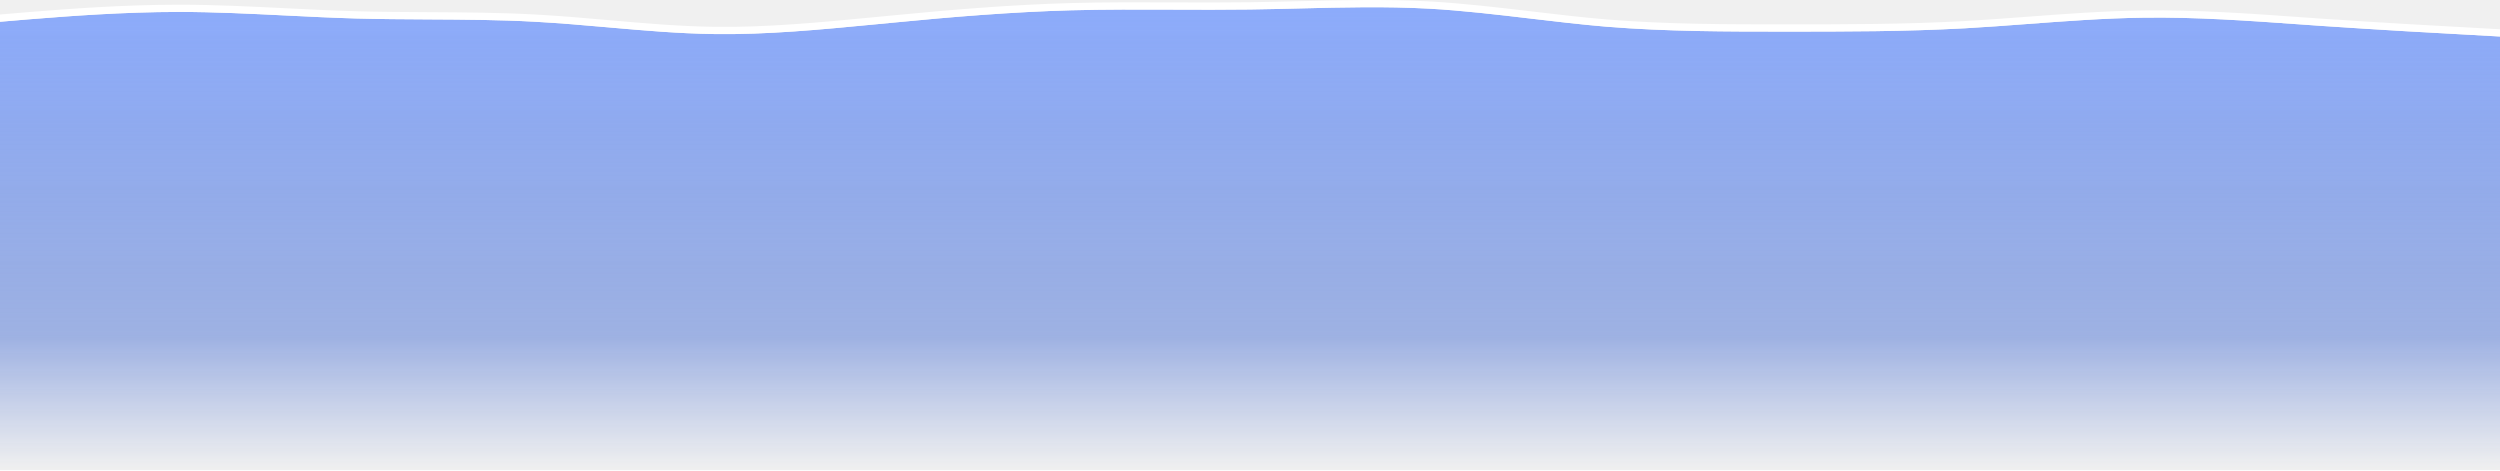
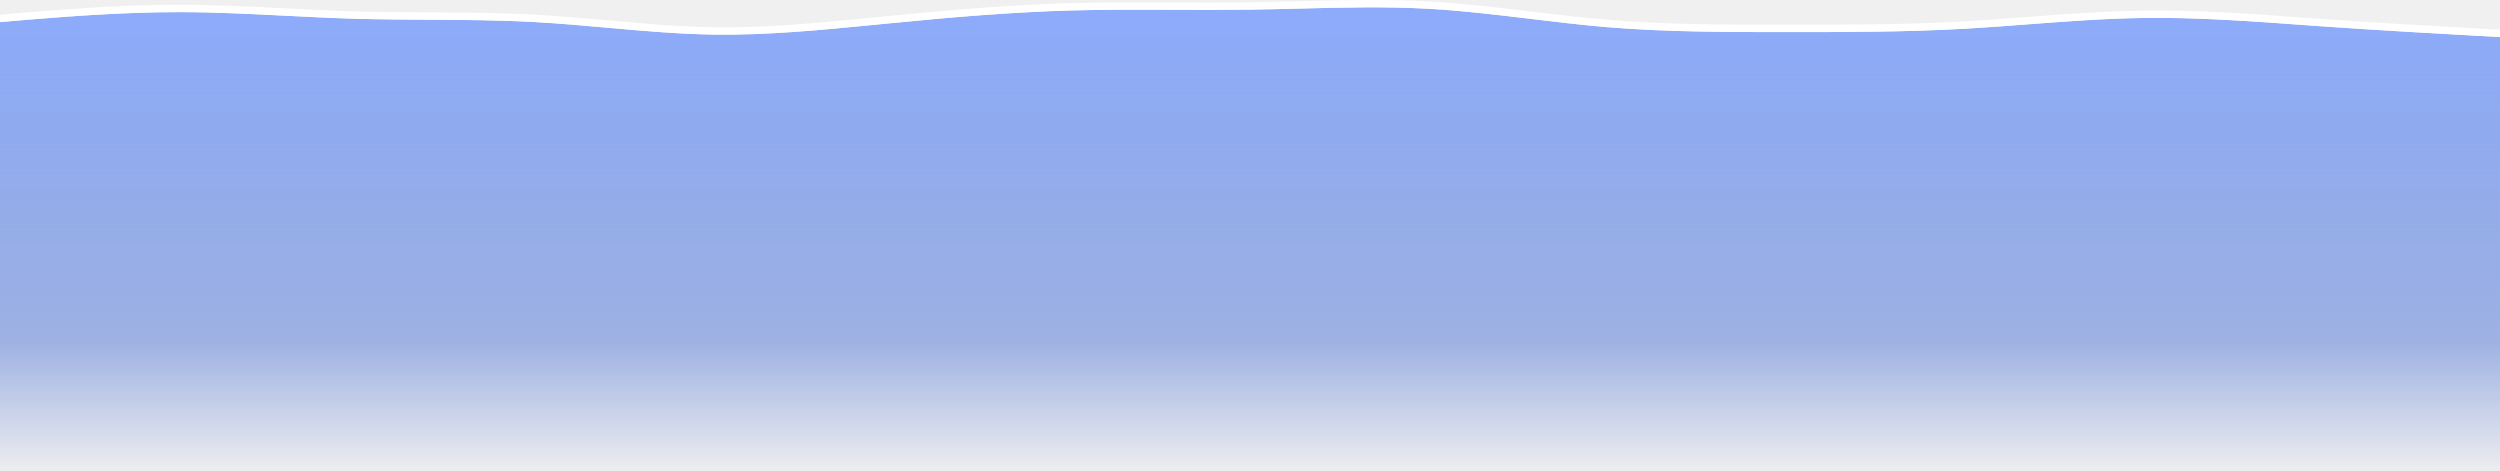
- <svg xmlns="http://www.w3.org/2000/svg" width="1728" height="325" viewBox="0 0 1728 325" preserveAspectRatio="none" fill="none">
+ <svg xmlns="http://www.w3.org/2000/svg" width="1728" height="325" viewBox="0 0 1728 320" preserveAspectRatio="none" fill="none">
  <mask id="path-1-outside-1_539_53" maskUnits="userSpaceOnUse" x="-5" y="0" width="1739" height="330" fill="black">
    <rect fill="white" x="-5" width="1739" height="330" />
    <path fill-rule="evenodd" clip-rule="evenodd" d="M20.16 13.347L0 15.046V29.84V32.032V325H1728L1728 32.032L1728 29.84L1728 25.238L1707.84 24.105C1686.24 22.973 1645.92 20.708 1604.16 17.877C1599.84 17.574 1595.5 17.264 1591.15 16.953C1554.91 14.364 1517.76 11.71 1481.76 12.215C1454.72 12.582 1427.67 14.611 1401.02 16.61C1386.52 17.698 1372.13 18.777 1357.92 19.576C1316.16 21.84 1275.84 21.84 1234.08 21.84C1193.76 21.84 1152 21.84 1110.24 18.443C1093.09 16.998 1075.68 14.938 1058.23 12.874C1034.65 10.085 1011.01 7.288 987.84 5.987C957.578 4.346 928.071 5.083 898.225 5.829C886.886 6.112 875.498 6.397 864 6.553C846.094 6.796 828.453 6.726 810.85 6.657C787.399 6.564 764.014 6.472 740.16 7.119C699.84 8.252 658.08 11.649 617.76 15.612C613.479 16.018 609.198 16.431 604.919 16.843C567.453 20.451 530.107 24.047 493.92 23.539C468.985 23.201 444.564 21.046 420.043 18.882C403.497 17.422 386.905 15.959 370.08 15.046C345.866 13.686 321.132 13.551 296.191 13.415C279.602 13.325 262.921 13.233 246.24 12.781C230.217 12.331 213.966 11.524 197.668 10.713C172.956 9.485 148.137 8.252 123.84 8.252C84.496 8.252 46.431 11.267 24.094 13.036C22.723 13.145 21.41 13.249 20.16 13.347Z" />
  </mask>
  <path fill-rule="evenodd" clip-rule="evenodd" d="M20.16 13.347L0 15.046V29.84V32.032V325H1728L1728 32.032L1728 29.84L1728 25.238L1707.84 24.105C1686.24 22.973 1645.92 20.708 1604.16 17.877C1599.84 17.574 1595.5 17.264 1591.15 16.953C1554.91 14.364 1517.76 11.71 1481.76 12.215C1454.72 12.582 1427.67 14.611 1401.02 16.61C1386.52 17.698 1372.13 18.777 1357.92 19.576C1316.16 21.84 1275.84 21.84 1234.08 21.84C1193.76 21.84 1152 21.84 1110.24 18.443C1093.09 16.998 1075.68 14.938 1058.23 12.874C1034.65 10.085 1011.01 7.288 987.84 5.987C957.578 4.346 928.071 5.083 898.225 5.829C886.886 6.112 875.498 6.397 864 6.553C846.094 6.796 828.453 6.726 810.85 6.657C787.399 6.564 764.014 6.472 740.16 7.119C699.84 8.252 658.08 11.649 617.76 15.612C613.479 16.018 609.198 16.431 604.919 16.843C567.453 20.451 530.107 24.047 493.92 23.539C468.985 23.201 444.564 21.046 420.043 18.882C403.497 17.422 386.905 15.959 370.08 15.046C345.866 13.686 321.132 13.551 296.191 13.415C279.602 13.325 262.921 13.233 246.24 12.781C230.217 12.331 213.966 11.524 197.668 10.713C172.956 9.485 148.137 8.252 123.84 8.252C84.496 8.252 46.431 11.267 24.094 13.036C22.723 13.145 21.41 13.249 20.16 13.347Z" fill="url(#paint0_linear_539_53)" />
  <path d="M0 15.046L-0.42 10.064L-5 10.45V15.046H0ZM20.16 13.347L19.768 8.363L19.754 8.364L19.74 8.365L20.16 13.347ZM0 325H-5V330H0V325ZM1728 325V330H1733V325H1728ZM1728 32.032L1733 32.032V32.032L1728 32.032ZM1728 29.84L1723 29.84V29.84L1728 29.84ZM1728 25.238L1733 25.238L1733 20.511L1728.28 20.245L1728 25.238ZM1707.84 24.105L1708.12 19.113L1708.11 19.113L1708.1 19.112L1707.84 24.105ZM1604.16 17.877L1603.81 22.865L1603.82 22.866L1604.16 17.877ZM1591.15 16.953L1590.8 21.94L1591.15 16.953ZM1481.76 12.215L1481.83 17.215L1481.83 17.215L1481.76 12.215ZM1401.02 16.61L1400.65 11.624L1401.02 16.61ZM1357.92 19.576L1358.19 24.568L1358.2 24.568L1357.92 19.576ZM1110.24 18.443L1109.82 23.425L1109.83 23.426L1109.83 23.427L1110.24 18.443ZM1058.23 12.874L1057.64 17.84L1058.23 12.874ZM987.84 5.987L988.12 0.995L988.111 0.994L987.84 5.987ZM898.225 5.829L898.1 0.831L898.225 5.829ZM864 6.553L864.068 11.553L864 6.553ZM810.85 6.657L810.87 1.657L810.85 6.657ZM740.16 7.119L740.024 2.121L740.02 2.121L740.16 7.119ZM617.76 15.612L618.232 20.59L618.241 20.589L618.249 20.588L617.76 15.612ZM604.919 16.843L604.44 11.866V11.866L604.919 16.843ZM493.92 23.539L493.99 18.54L493.988 18.539L493.92 23.539ZM420.043 18.882L420.483 13.902L420.043 18.882ZM370.08 15.046L369.8 20.038L369.809 20.039L370.08 15.046ZM296.191 13.415L296.164 18.415L296.191 13.415ZM246.24 12.781L246.1 17.779L246.104 17.779L246.24 12.781ZM197.668 10.713L197.916 5.72L197.668 10.713ZM24.094 13.036L23.7 8.052L24.094 13.036ZM0.42 20.028L20.58 18.33L19.74 8.365L-0.42 10.064L0.42 20.028ZM5 29.84V15.046H-5V29.84H5ZM5 32.032V29.84H-5V32.032H5ZM5 325V32.032H-5V325H5ZM1728 320H0V330H1728V320ZM1723 32.032L1723 325H1733L1733 32.032L1723 32.032ZM1723 29.84L1723 32.032L1733 32.032L1733 29.84L1723 29.84ZM1723 25.237L1723 29.84L1733 29.84L1733 25.238L1723 25.237ZM1707.56 29.097L1727.72 30.23L1728.28 20.245L1708.12 19.113L1707.56 29.097ZM1603.82 22.866C1645.61 25.699 1685.96 27.965 1707.58 29.098L1708.1 19.112C1686.52 17.98 1646.23 15.717 1604.5 12.888L1603.82 22.866ZM1590.8 21.94C1595.15 22.251 1599.49 22.561 1603.81 22.865L1604.51 12.889C1600.19 12.586 1595.86 12.277 1591.51 11.966L1590.8 21.94ZM1481.83 17.215C1517.58 16.712 1554.51 19.348 1590.8 21.94L1591.51 11.966C1555.3 9.379 1517.94 6.706 1481.69 7.215L1481.83 17.215ZM1401.39 21.596C1428.07 19.595 1454.96 17.579 1481.83 17.215L1481.69 7.215C1454.47 7.585 1427.27 9.626 1400.65 11.624L1401.39 21.596ZM1358.2 24.568C1372.46 23.767 1386.9 22.683 1401.39 21.596L1400.65 11.624C1386.13 12.713 1371.79 13.788 1357.64 14.584L1358.2 24.568ZM1234.08 26.84C1275.82 26.84 1316.27 26.842 1358.19 24.568L1357.65 14.583C1316.05 16.839 1275.86 16.84 1234.08 16.84V26.84ZM1109.83 23.427C1151.83 26.843 1193.79 26.84 1234.08 26.84V16.84C1193.73 16.84 1152.17 16.838 1110.65 13.46L1109.83 23.427ZM1057.64 17.84C1075.08 19.902 1092.57 21.972 1109.82 23.425L1110.66 13.461C1093.61 12.024 1076.28 9.975 1058.82 7.909L1057.64 17.84ZM987.56 10.979C1010.55 12.27 1034.04 15.047 1057.64 17.84L1058.82 7.909C1035.27 5.123 1011.47 2.306 988.12 0.995L987.56 10.979ZM898.35 10.828C928.226 10.081 957.536 9.351 987.569 10.979L988.111 0.994C957.619 -0.66 927.917 0.085 898.1 0.831L898.35 10.828ZM864.068 11.553C875.599 11.396 887.015 11.111 898.35 10.828L898.1 0.831C886.756 1.114 875.396 1.398 863.932 1.553L864.068 11.553ZM810.831 11.657C828.427 11.726 846.111 11.796 864.068 11.553L863.932 1.553C846.078 1.796 828.48 1.726 810.87 1.657L810.831 11.657ZM740.296 12.117C764.06 11.473 787.367 11.564 810.831 11.657L810.87 1.657C787.43 1.565 763.969 1.472 740.024 2.121L740.296 12.117ZM618.249 20.588C658.523 16.629 700.151 13.245 740.3 12.117L740.02 2.121C699.53 3.258 657.637 6.668 617.271 10.636L618.249 20.588ZM605.398 21.82C609.678 21.408 613.956 20.996 618.232 20.59L617.288 10.635C613.003 11.041 608.718 11.454 604.44 11.866L605.398 21.82ZM493.85 28.538C530.36 29.051 567.986 25.422 605.398 21.82L604.44 11.866C566.92 15.479 529.853 19.043 493.99 18.54L493.85 28.538ZM419.604 23.863C444.096 26.024 468.701 28.198 493.852 28.538L493.988 18.539C469.27 18.204 445.032 16.068 420.483 13.902L419.604 23.863ZM369.809 20.039C386.536 20.946 403.044 22.402 419.604 23.863L420.483 13.902C403.95 12.443 387.274 10.971 370.351 10.053L369.809 20.039ZM296.164 18.415C321.128 18.551 345.734 18.686 369.8 20.038L370.36 10.054C345.998 8.685 321.136 8.551 296.218 8.415L296.164 18.415ZM246.104 17.779C262.848 18.233 279.583 18.325 296.164 18.415L296.218 8.415C279.62 8.325 262.993 8.234 246.376 7.783L246.104 17.779ZM197.42 15.707C213.708 16.517 230.013 17.327 246.1 17.779L246.38 7.783C230.42 7.335 214.224 6.53 197.916 5.72L197.42 15.707ZM123.84 13.252C147.991 13.252 172.685 14.478 197.42 15.707L197.916 5.72C173.227 4.492 148.282 3.252 123.84 3.252V13.252ZM24.489 18.021C46.832 16.251 84.717 13.252 123.84 13.252V3.252C84.276 3.252 46.03 6.283 23.7 8.052L24.489 18.021ZM20.552 18.332C21.804 18.234 23.118 18.13 24.489 18.021L23.7 8.052C22.327 8.161 21.016 8.265 19.768 8.363L20.552 18.332Z" fill="white" mask="url(#path-1-outside-1_539_53)" />
  <defs>
    <linearGradient id="paint0_linear_539_53" x1="864" y1="-1.941" x2="864" y2="325" gradientUnits="userSpaceOnUse">
      <stop stop-color="#739AFF" stop-opacity="0.8" />
      <stop offset="0.715" stop-color="#4B72D5" stop-opacity="0.5" />
      <stop offset="1" stop-color="#4B72D5" stop-opacity="0" />
    </linearGradient>
  </defs>
</svg>
